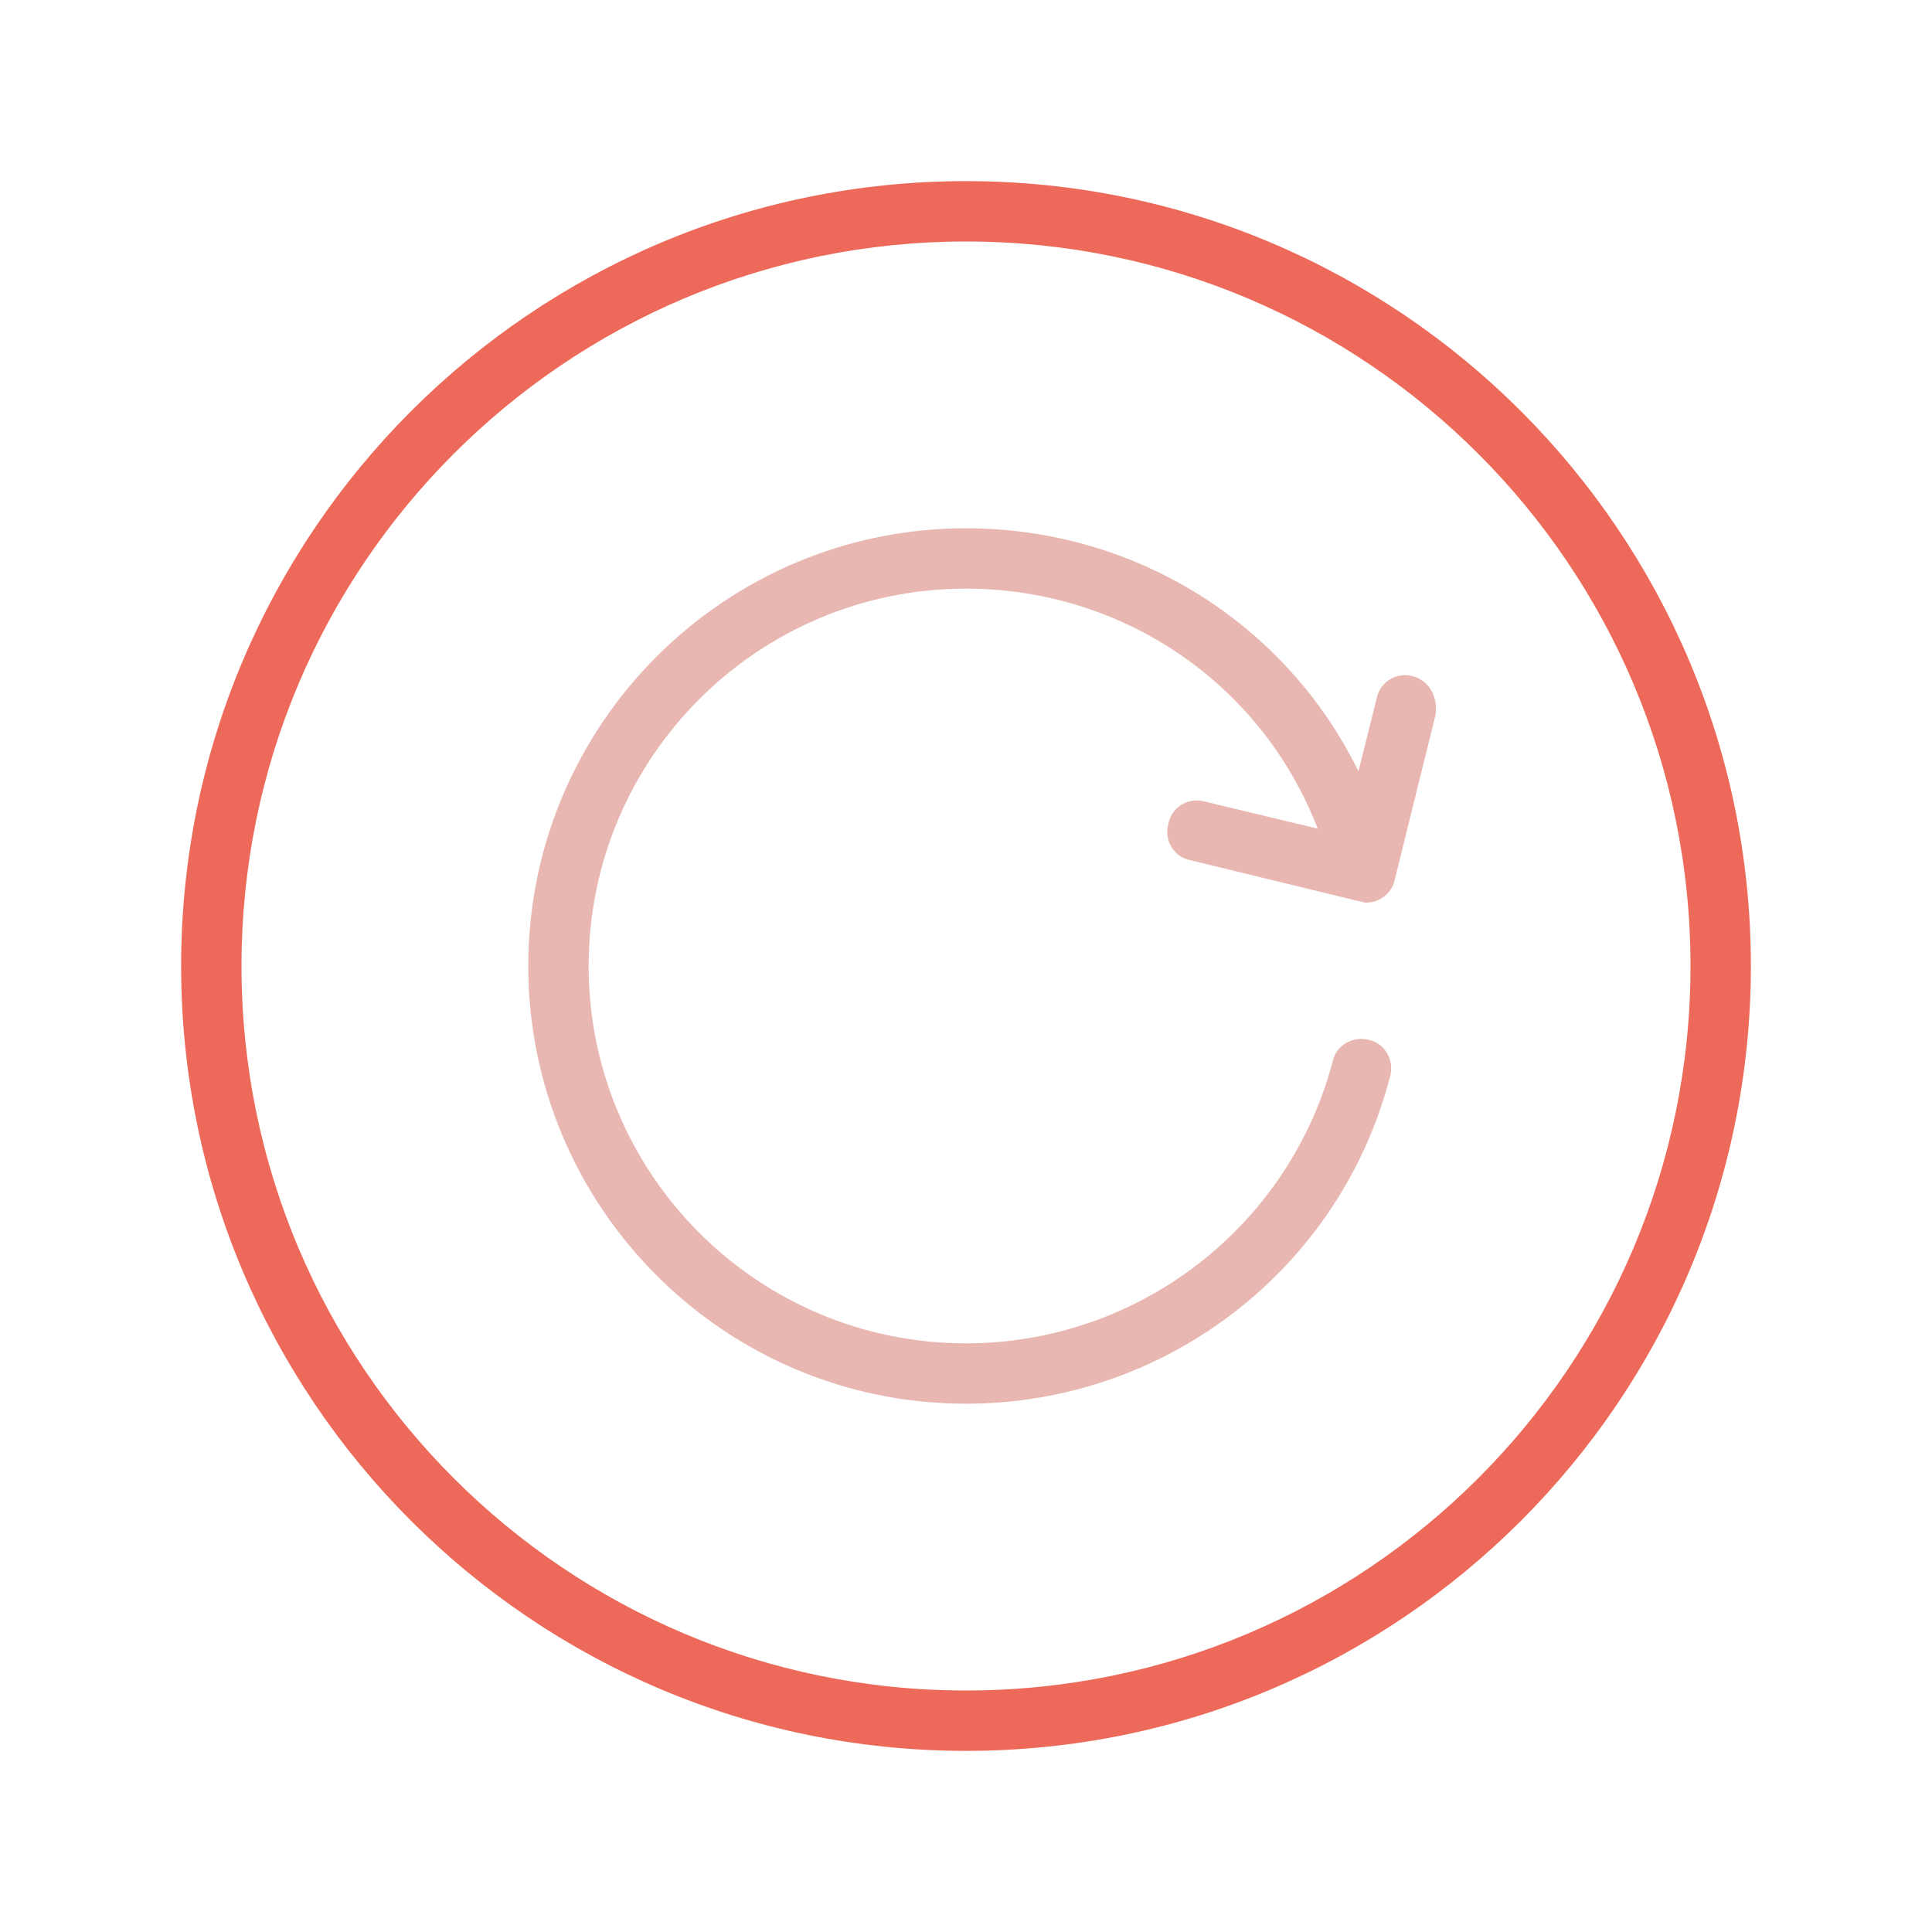
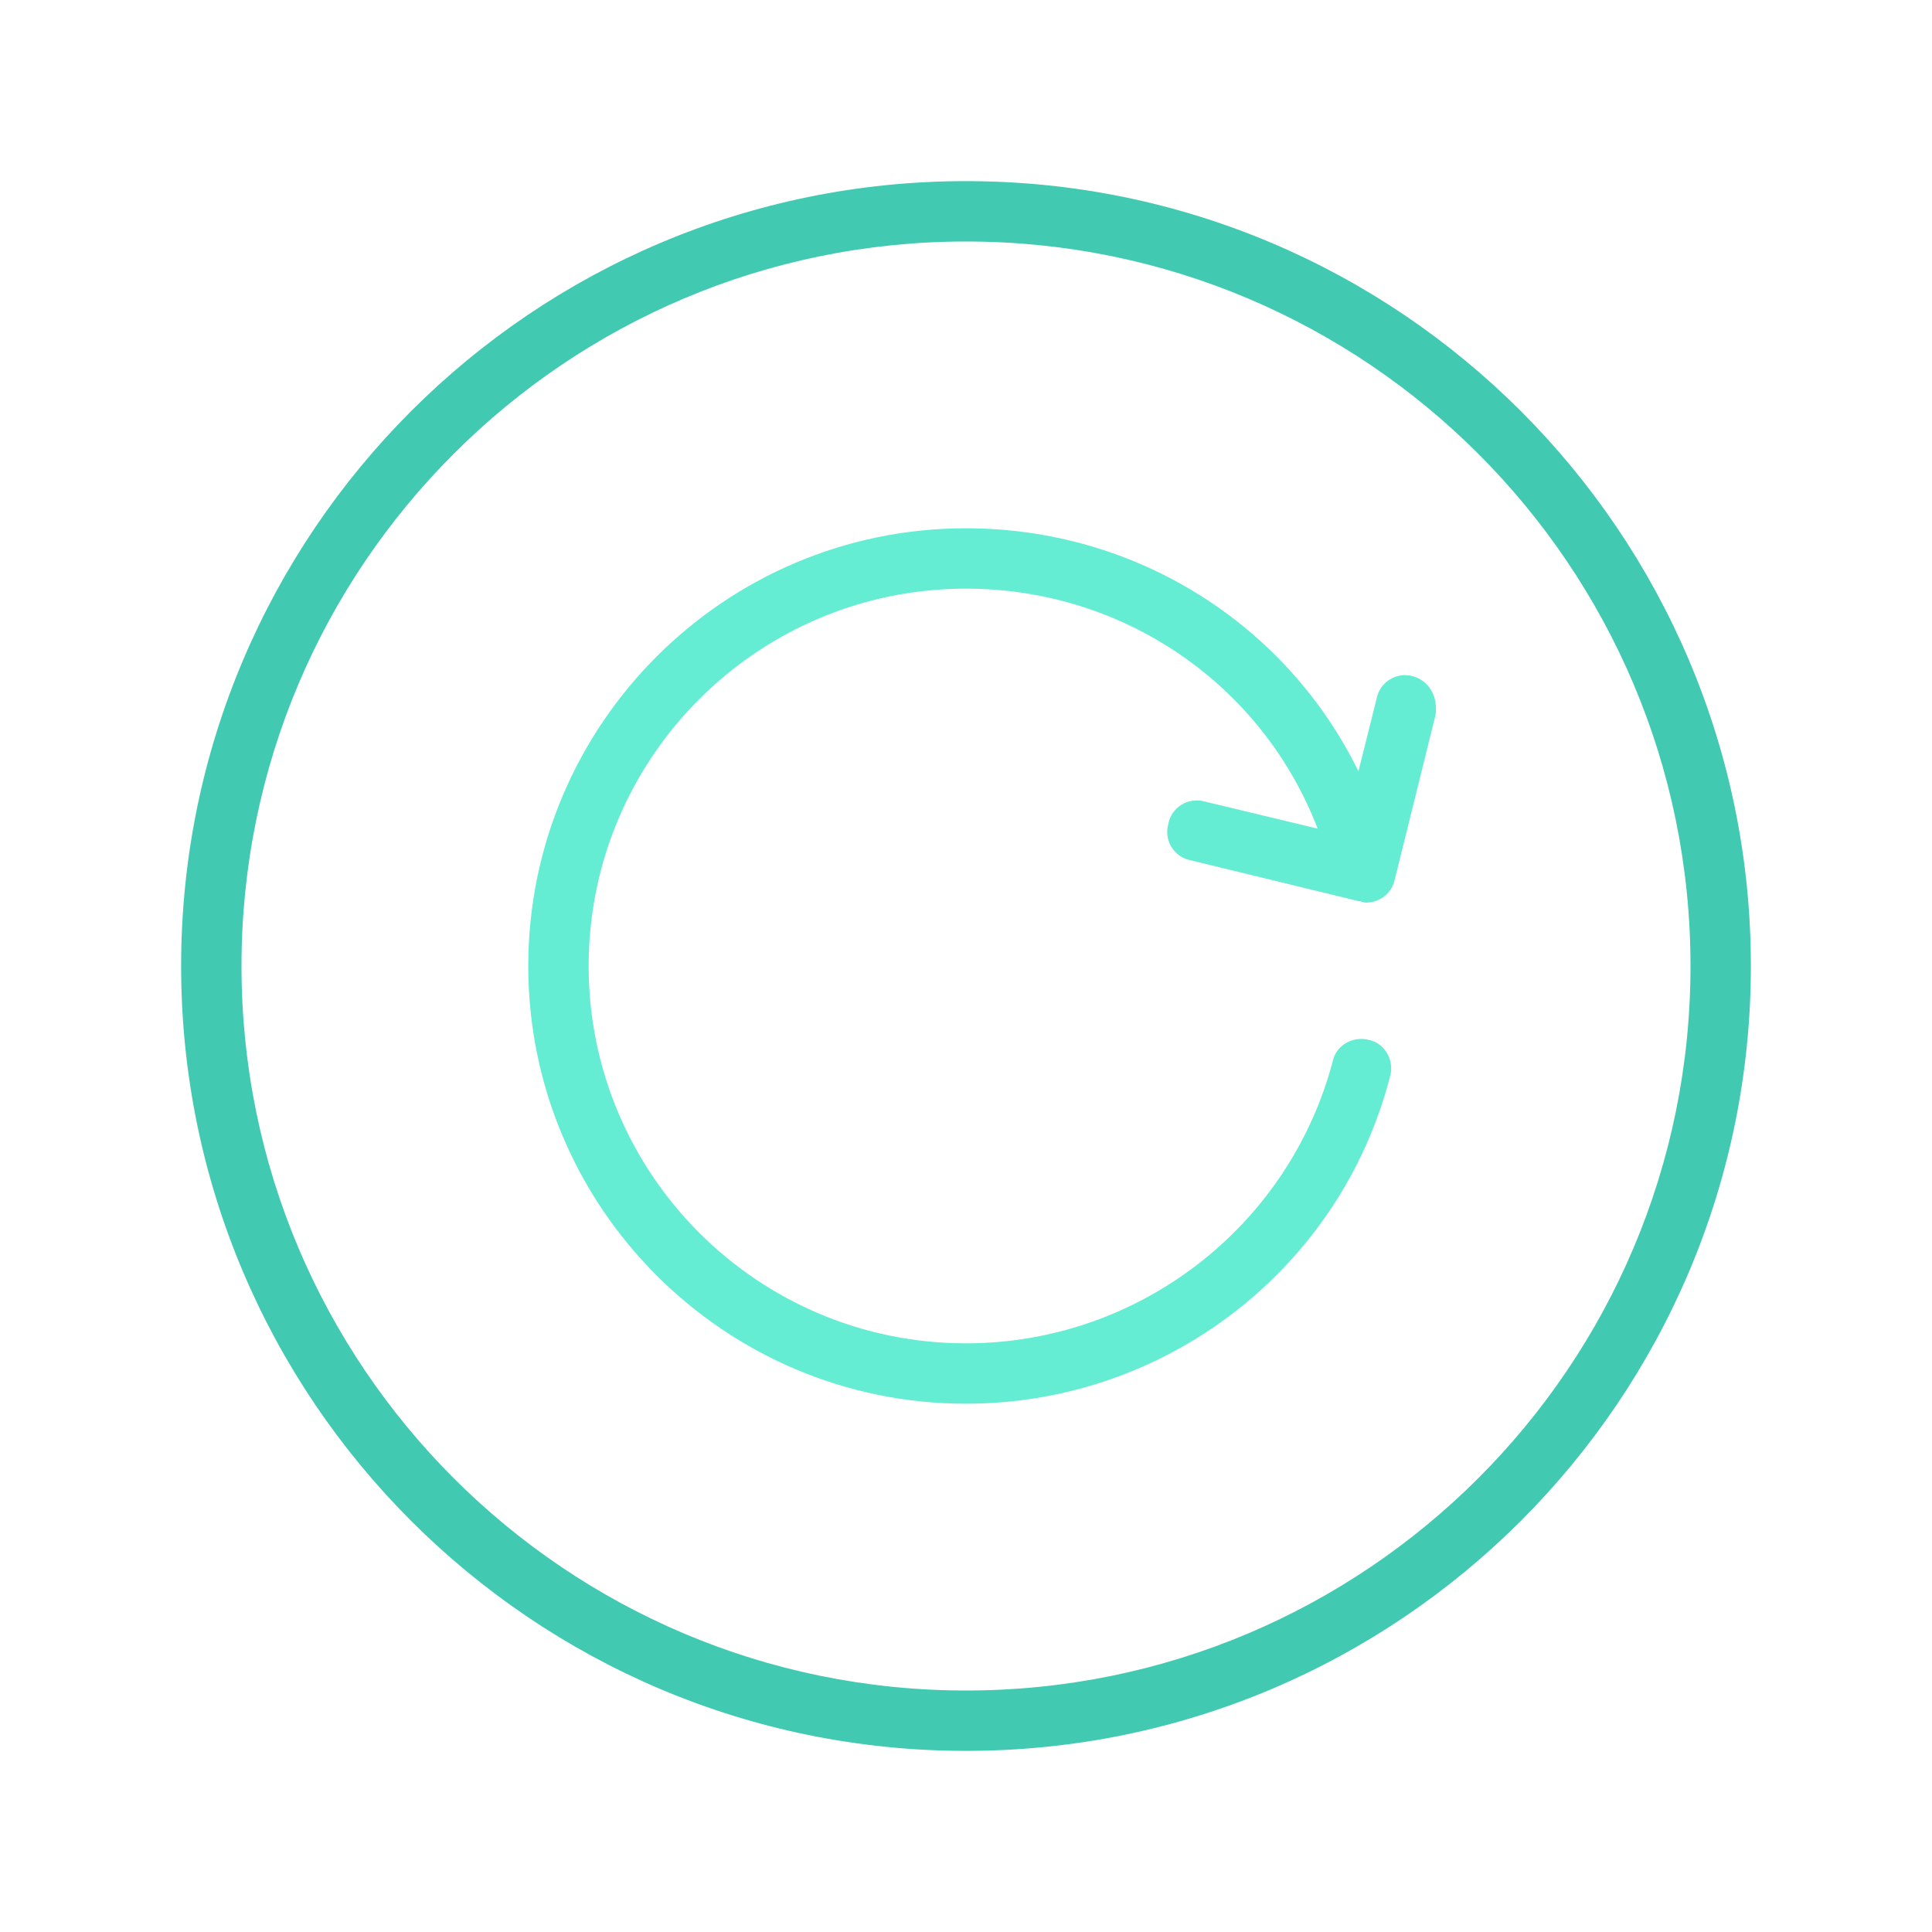
<svg xmlns="http://www.w3.org/2000/svg" version="1.1" id="Layer_1" x="0px" y="0px" width="128px" height="128px" viewBox="0 0 128 128" enable-background="new 0 0 128 128" xml:space="preserve">
  <g>
    <rect id="canvas_background" x="-1" y="-1" fill="none" width="582" height="402" />
  </g>
  <g>
-     <path id="svg_1" fill="#ED6A5A" d="M64,12c-28.7,0-52,23.3-52,52s23.3,52,52,52s52-23.3,52-52S92.7,12,64,12z M64,112   c-26.5,0-48-21.5-48-48s21.5-48,48-48s48,21.5,48,48S90.5,112,64,112z" />
-     <path id="svg_2" fill="#E9B7B1" d="M93.6,44.8c-1.1-0.3-2.199,0.4-2.399,1.5L90,51.1C85.2,41.3,75.2,35,64,35c-16,0-29,13-29,29   s13,29,29,29c13.2,0,24.8-8.9,28.1-21.7C92.4,70.2,91.7,69.1,90.7,68.9C89.6,68.6,88.5,69.3,88.3,70.3C85.4,81.3,75.4,89,64,89   c-13.8,0-25-11.2-25-25s11.2-25,25-25c10.4,0,19.6,6.3,23.3,15.9l-7.5-1.8c-1.1-0.3-2.2,0.4-2.399,1.5C77.1,55.7,77.8,56.8,78.9,57   L90,59.7c0.2,0,0.3,0.1,0.5,0.1c0.9,0,1.7-0.6,1.9-1.5L95.1,47.4C95.3,46.2,94.7,45.1,93.6,44.8z" />
-     <path id="svg_3" fill="none" d="M48.741,62.815c1.481,0.889,2.667,2.074,2.963,2.667c0.296,0.593,0.717,0.717,1.186,1.185   c0.468,0.469,0.864,0.412,1.185,1.186c0.113,0.273,0.339,0.869,0.592,1.482c0.359,0.865,0.296,1.185,0.296,1.48v0.297l0.296,0.592   l0.593,0.594" />
+     <path id="svg_1" fill="#41CAB1" d="M64,12c-28.7,0-52,23.3-52,52s23.3,52,52,52s52-23.3,52-52S92.7,12,64,12z M64,112   c-26.5,0-48-21.5-48-48s21.5-48,48-48s48,21.5,48,48S90.5,112,64,112z" />
+     <path id="svg_2" fill="#64EDD3" d="M93.6,44.8c-1.1-0.3-2.199,0.4-2.398,1.5L90,51.1C85.2,41.3,75.2,35,64,35c-16,0-29,13-29,29   s13,29,29,29c13.2,0,24.8-8.9,28.1-21.7C92.4,70.2,91.7,69.1,90.7,68.9C89.6,68.6,88.5,69.3,88.3,70.3C85.4,81.3,75.4,89,64,89   c-13.8,0-25-11.2-25-25s11.2-25,25-25c10.4,0,19.6,6.3,23.3,15.9l-7.5-1.8c-1.1-0.3-2.2,0.4-2.399,1.5C77.1,55.7,77.8,56.8,78.9,57   L90,59.7c0.2,0,0.3,0.1,0.5,0.1c0.9,0,1.7-0.6,1.9-1.5L95.1,47.4C95.3,46.2,94.7,45.1,93.6,44.8z" />
+     <path id="svg_3" fill="none" d="M48.741,62.815c1.481,0.889,2.667,2.074,2.963,2.667c0.296,0.593,0.717,0.717,1.186,1.185   c0.468,0.47,0.864,0.412,1.185,1.187c0.113,0.272,0.339,0.869,0.592,1.481c0.359,0.865,0.296,1.185,0.296,1.479v0.297l0.296,0.593   l0.593,0.594" />
    <line id="svg_4" fill="none" x1="52.296" y1="58.371" x2="55.556" y2="68.148" />
-     <path id="svg_5" fill="none" d="M42.815,60.148c0.593,0,2.508,0.434,3.556,1.481c1.047,1.048,2.582,2.897,4.148,5.63   c0.932,1.625,2.28,4.195,3.556,6.518c1.663,3.029,2.37,3.852,2.667,4.148l0.296,0.297l0.296,0.296" />
-     <path id="svg_6" fill="none" d="M59.684,71.154c0.227,0.19,1.324-0.01,3.04-1.316c1.434-1.092,3.306-2.842,5.743-4.077   c0.953-0.483,1.406-0.754,1.597-0.981l0.835-0.072l0.381-0.454" />
+     <path id="svg_5" fill="none" d="M42.815,60.148c0.593,0,2.508,0.434,3.556,1.481c1.047,1.048,2.582,2.896,4.148,5.63   c0.932,1.625,2.28,4.195,3.556,6.519c1.663,3.029,2.37,3.852,2.667,4.147l0.296,0.298l0.296,0.295" />
+     <path id="svg_6" fill="none" d="M59.684,71.154c0.227,0.189,1.324-0.01,3.04-1.316c1.434-1.092,3.305-2.842,5.743-4.076   c0.953-0.484,1.406-0.755,1.598-0.982l0.834-0.071l0.381-0.454" />
  </g>
</svg>
